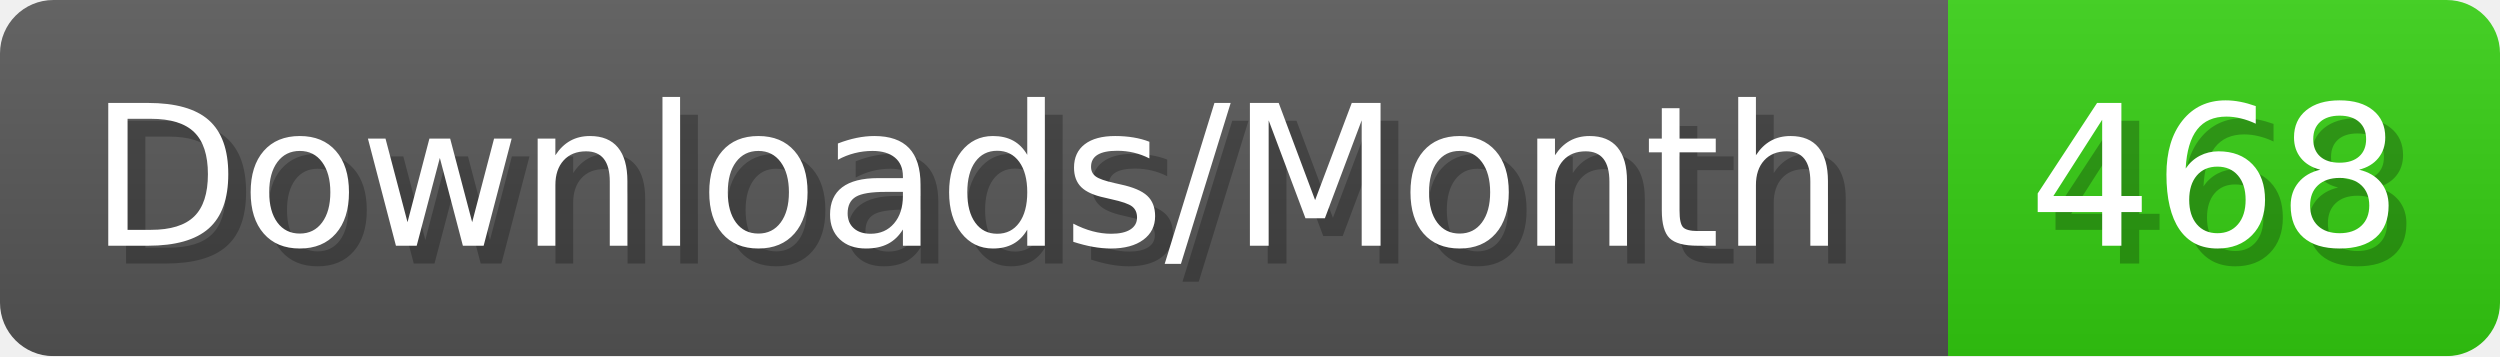
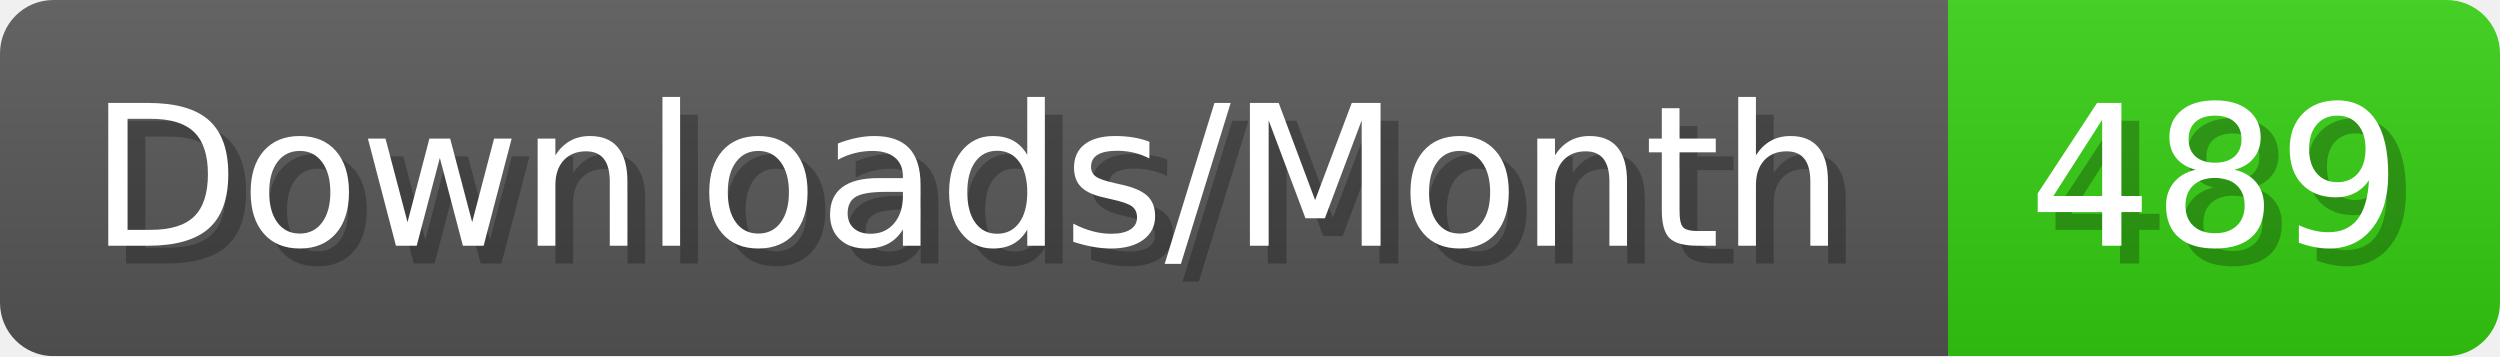
- <svg xmlns="http://www.w3.org/2000/svg" width="140.4" height="20" viewBox="0 0 1404 200" role="img" aria-label="Downloads/Month: 468">
+ <svg xmlns="http://www.w3.org/2000/svg" width="140.4" height="20" viewBox="0 0 1404 200" role="img" aria-label="Downloads/Month: 489">
  <linearGradient id="YlXUI" x2="0" y2="100%">
    <stop offset="0" stop-opacity=".1" stop-color="#EEE" />
    <stop offset="1" stop-opacity=".1" />
  </linearGradient>
  <mask id="JHhop">
    <rect width="1404" height="200" rx="30" fill="#FFF" />
  </mask>
  <g mask="url(#JHhop)">
    <rect width="1094" height="200" fill="#555" />
    <rect width="310" height="200" fill="#3C1" x="1094" />
    <rect width="1404" height="200" fill="url(#YlXUI)" />
  </g>
  <g aria-hidden="true" fill="#fff" text-anchor="start" font-family="Verdana,DejaVu Sans,sans-serif" font-size="110">
    <text x="60" y="148" textLength="994" fill="#000" opacity="0.25">Downloads/Month</text>
    <text x="50" y="138" textLength="994">Downloads/Month</text>
-     <text x="1149" y="148" textLength="210" fill="#000" opacity="0.25">468</text>
-     <text x="1139" y="138" textLength="210">468</text>
+     <text x="1149" y="148" textLength="210" fill="#000" opacity="0.25">489</text>
+     <text x="1139" y="138" textLength="210">489</text>
  </g>
</svg>
